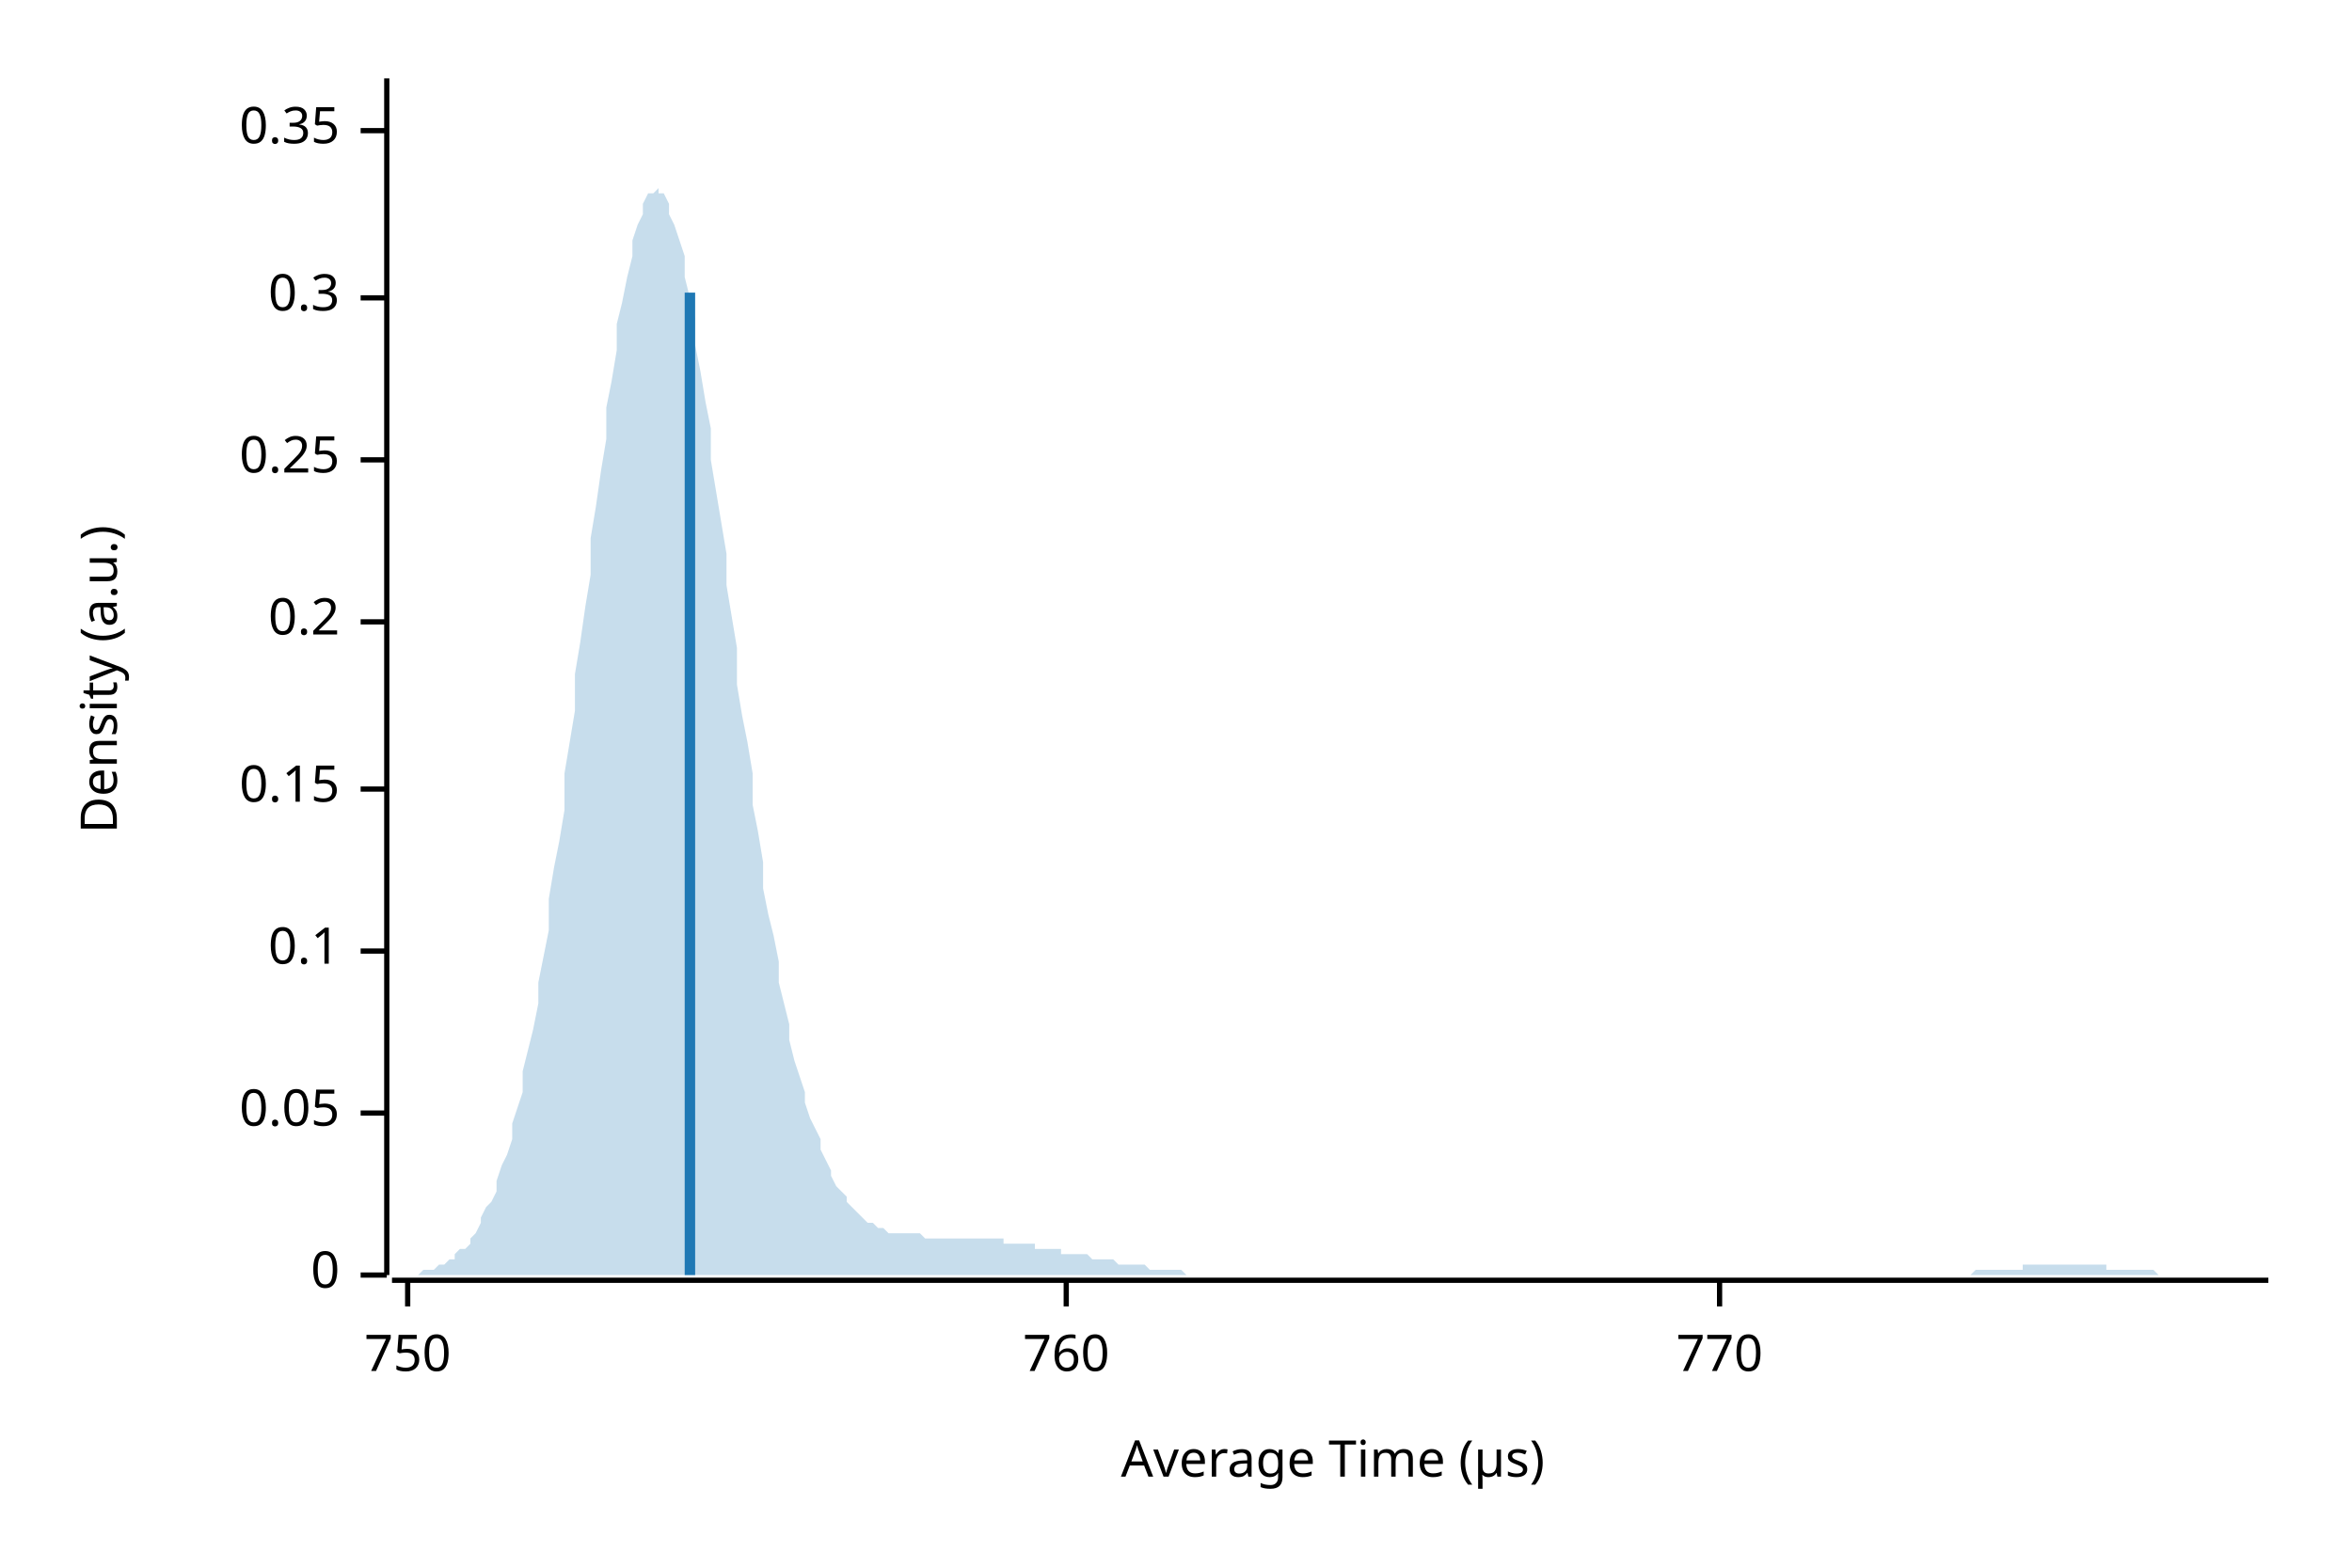
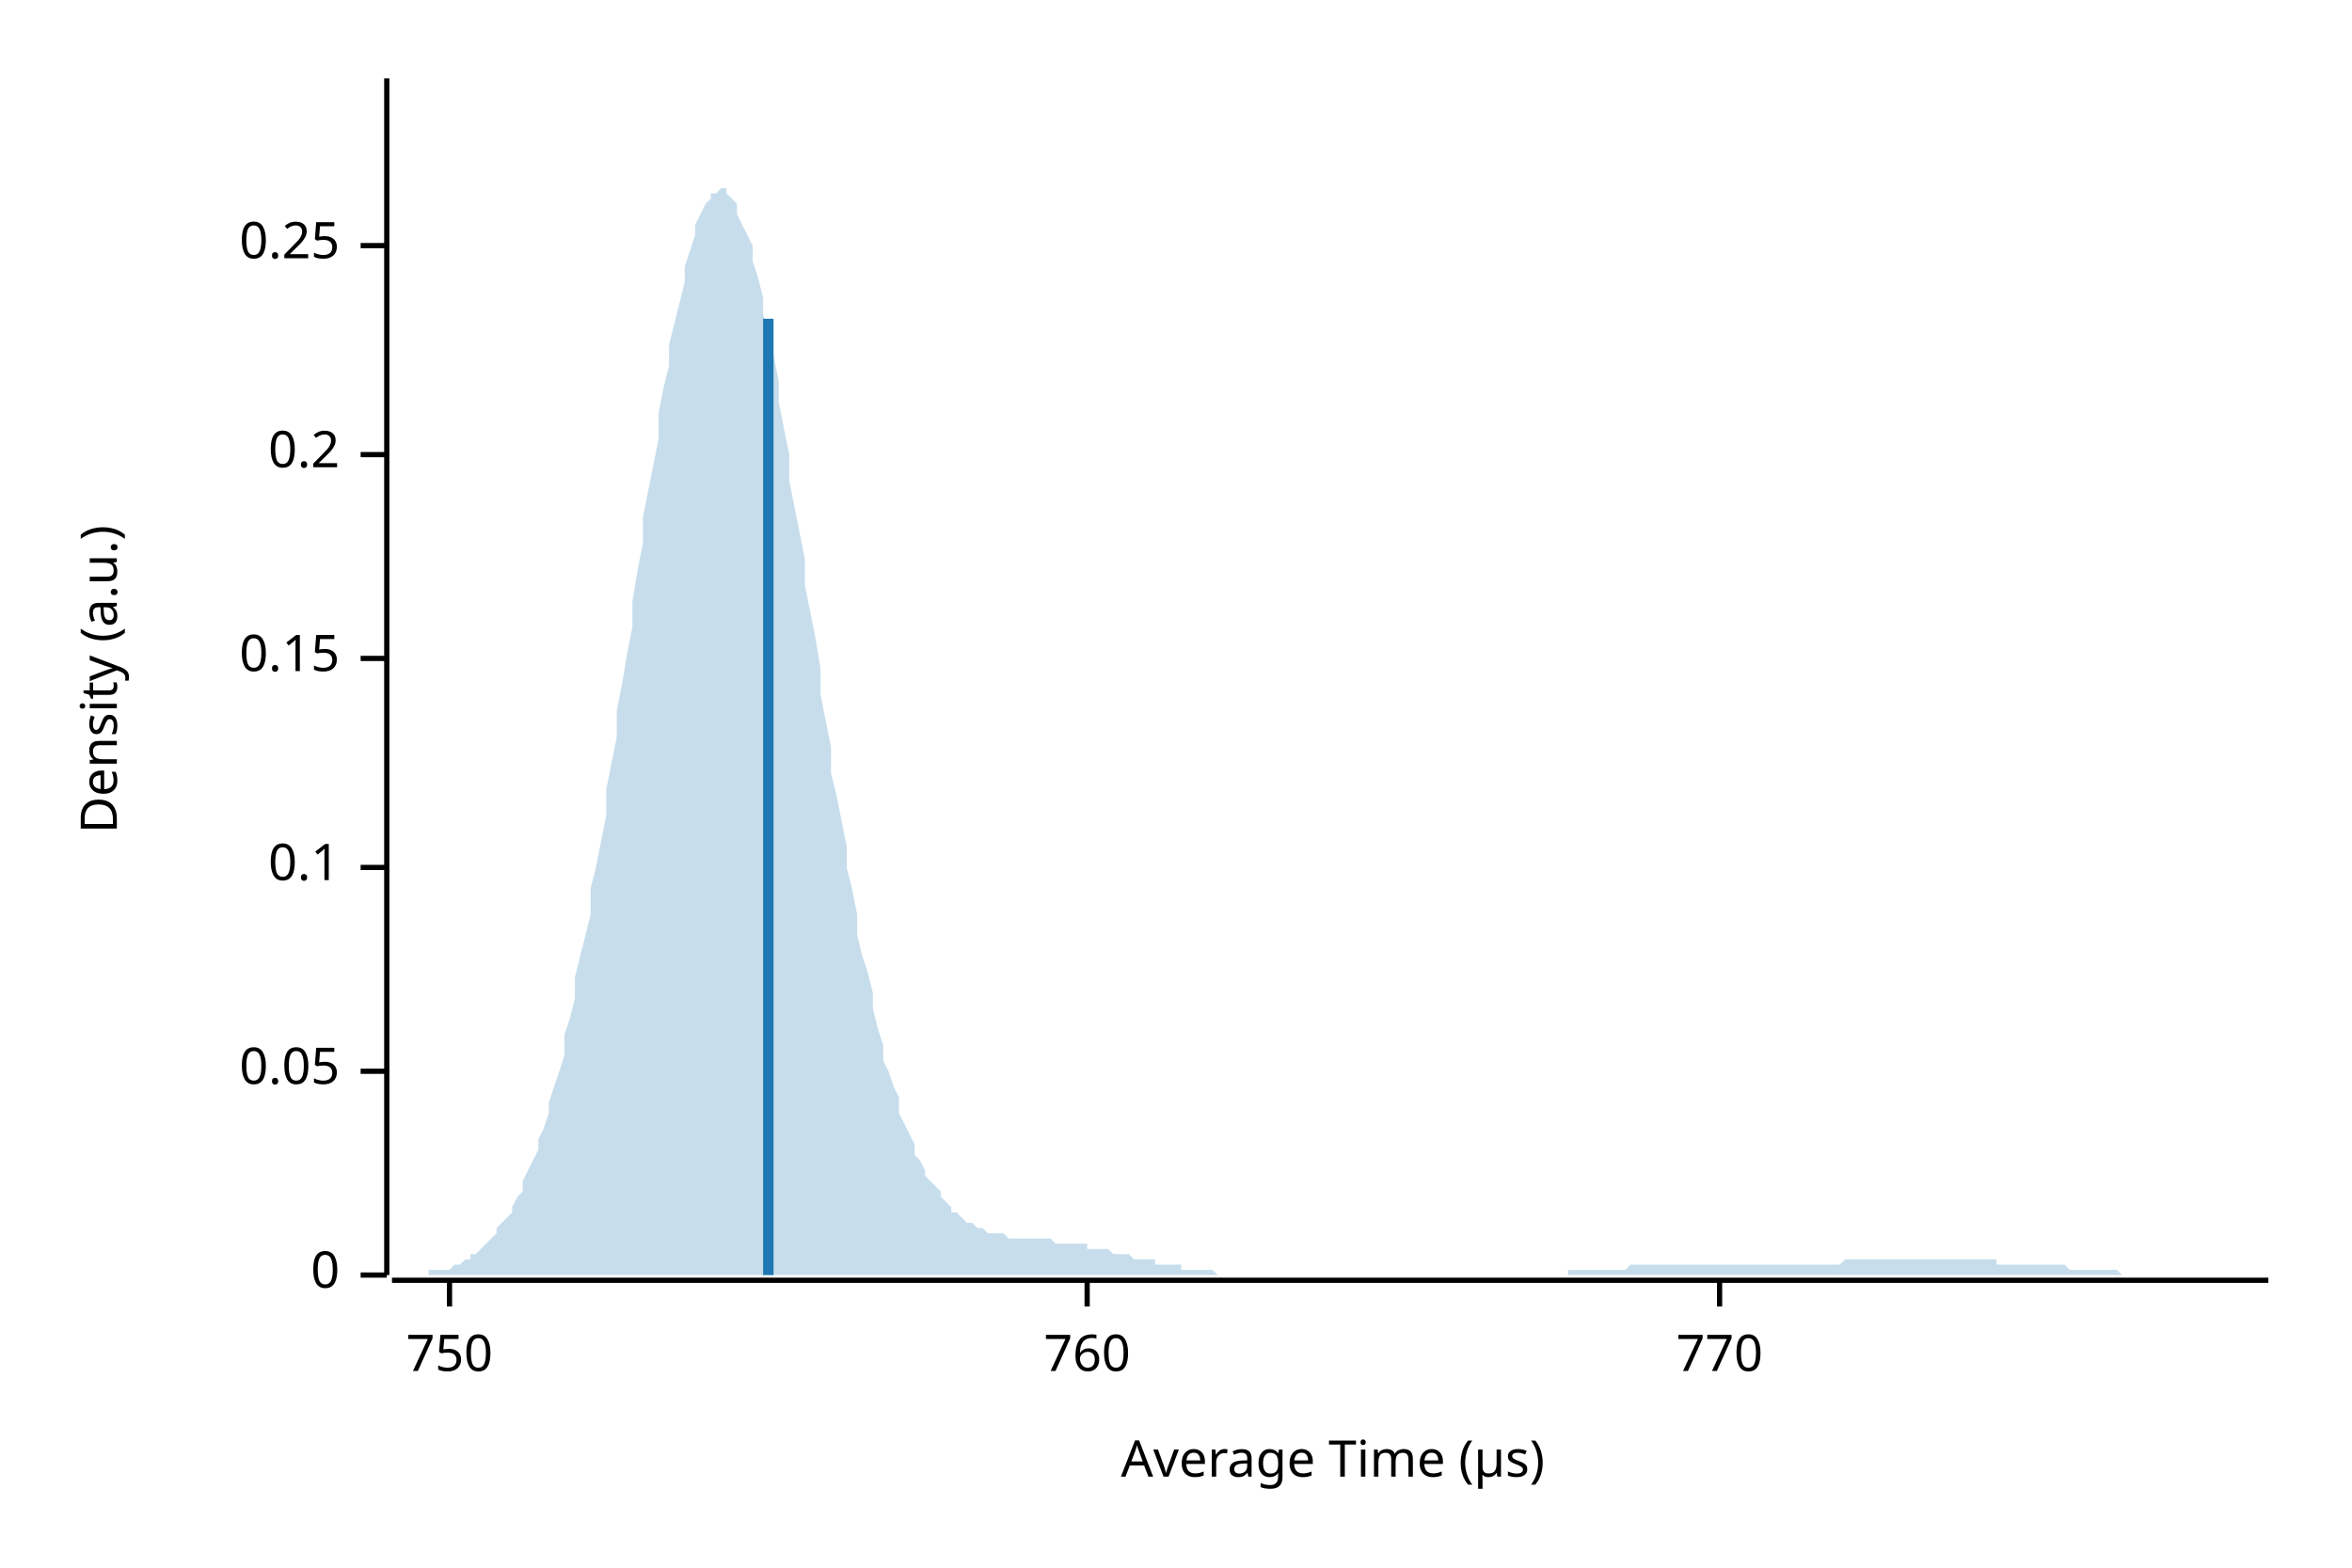
<svg xmlns="http://www.w3.org/2000/svg" width="450" height="300" viewBox="0 0 450 300">
  <text x="15" y="130" dy="0.76em" text-anchor="middle" font-family="sans-serif" font-size="9.677" opacity="1" fill="#000000" transform="rotate(270, 15, 130)">
Density (a.u.)
</text>
  <text x="255" y="285" dy="-0.5ex" text-anchor="middle" font-family="sans-serif" font-size="9.677" opacity="1" fill="#000000">
Average Time (µs)
</text>
  <polyline fill="none" opacity="1" stroke="#000000" stroke-width="1" points="74,15 74,244 " />
  <text x="65" y="244" dy="0.5ex" text-anchor="end" font-family="sans-serif" font-size="9.677" opacity="1" fill="#000000">
0
</text>
  <polyline fill="none" opacity="1" stroke="#000000" stroke-width="1" points="69,244 74,244 " />
-   <text x="65" y="213" dy="0.5ex" text-anchor="end" font-family="sans-serif" font-size="9.677" opacity="1" fill="#000000">
+   <text x="65" y="205" dy="0.5ex" text-anchor="end" font-family="sans-serif" font-size="9.677" opacity="1" fill="#000000">
0.05
</text>
-   <polyline fill="none" opacity="1" stroke="#000000" stroke-width="1" points="69,213 74,213 " />
-   <text x="65" y="182" dy="0.5ex" text-anchor="end" font-family="sans-serif" font-size="9.677" opacity="1" fill="#000000">
+   <polyline fill="none" opacity="1" stroke="#000000" stroke-width="1" points="69,205 74,205 " />
+   <text x="65" y="166" dy="0.5ex" text-anchor="end" font-family="sans-serif" font-size="9.677" opacity="1" fill="#000000">
0.1
</text>
-   <polyline fill="none" opacity="1" stroke="#000000" stroke-width="1" points="69,182 74,182 " />
-   <text x="65" y="151" dy="0.5ex" text-anchor="end" font-family="sans-serif" font-size="9.677" opacity="1" fill="#000000">
+   <polyline fill="none" opacity="1" stroke="#000000" stroke-width="1" points="69,166 74,166 " />
+   <text x="65" y="126" dy="0.5ex" text-anchor="end" font-family="sans-serif" font-size="9.677" opacity="1" fill="#000000">
0.15
</text>
-   <polyline fill="none" opacity="1" stroke="#000000" stroke-width="1" points="69,151 74,151 " />
-   <text x="65" y="119" dy="0.5ex" text-anchor="end" font-family="sans-serif" font-size="9.677" opacity="1" fill="#000000">
+   <polyline fill="none" opacity="1" stroke="#000000" stroke-width="1" points="69,126 74,126 " />
+   <text x="65" y="87" dy="0.5ex" text-anchor="end" font-family="sans-serif" font-size="9.677" opacity="1" fill="#000000">
0.2
</text>
-   <polyline fill="none" opacity="1" stroke="#000000" stroke-width="1" points="69,119 74,119 " />
-   <text x="65" y="88" dy="0.5ex" text-anchor="end" font-family="sans-serif" font-size="9.677" opacity="1" fill="#000000">
+   <polyline fill="none" opacity="1" stroke="#000000" stroke-width="1" points="69,87 74,87 " />
+   <text x="65" y="47" dy="0.5ex" text-anchor="end" font-family="sans-serif" font-size="9.677" opacity="1" fill="#000000">
0.25
</text>
-   <polyline fill="none" opacity="1" stroke="#000000" stroke-width="1" points="69,88 74,88 " />
-   <text x="65" y="57" dy="0.5ex" text-anchor="end" font-family="sans-serif" font-size="9.677" opacity="1" fill="#000000">
- 0.3
- </text>
-   <polyline fill="none" opacity="1" stroke="#000000" stroke-width="1" points="69,57 74,57 " />
-   <text x="65" y="25" dy="0.5ex" text-anchor="end" font-family="sans-serif" font-size="9.677" opacity="1" fill="#000000">
- 0.35
- </text>
-   <polyline fill="none" opacity="1" stroke="#000000" stroke-width="1" points="69,25 74,25 " />
+   <polyline fill="none" opacity="1" stroke="#000000" stroke-width="1" points="69,47 74,47 " />
  <polyline fill="none" opacity="1" stroke="#000000" stroke-width="1" points="75,245 434,245 " />
-   <text x="78" y="255" dy="0.76em" text-anchor="middle" font-family="sans-serif" font-size="9.677" opacity="1" fill="#000000">
+   <text x="86" y="255" dy="0.76em" text-anchor="middle" font-family="sans-serif" font-size="9.677" opacity="1" fill="#000000">
750
</text>
-   <polyline fill="none" opacity="1" stroke="#000000" stroke-width="1" points="78,245 78,250 " />
-   <text x="204" y="255" dy="0.76em" text-anchor="middle" font-family="sans-serif" font-size="9.677" opacity="1" fill="#000000">
+   <polyline fill="none" opacity="1" stroke="#000000" stroke-width="1" points="86,245 86,250 " />
+   <text x="208" y="255" dy="0.76em" text-anchor="middle" font-family="sans-serif" font-size="9.677" opacity="1" fill="#000000">
760
</text>
-   <polyline fill="none" opacity="1" stroke="#000000" stroke-width="1" points="204,245 204,250 " />
+   <polyline fill="none" opacity="1" stroke="#000000" stroke-width="1" points="208,245 208,250 " />
  <text x="329" y="255" dy="0.76em" text-anchor="middle" font-family="sans-serif" font-size="9.677" opacity="1" fill="#000000">
770
</text>
  <polyline fill="none" opacity="1" stroke="#000000" stroke-width="1" points="329,245 329,250 " />
-   <polygon opacity="0.25" fill="#1F78B4" points="75,244 75,244 76,244 77,244 77,244 78,244 79,244 80,244 80,244 81,243 82,243 82,243 83,243 84,242 85,242 85,242 86,241 87,241 87,240 88,239 89,239 90,238 90,237 91,236 92,234 92,233 93,231 94,230 95,228 95,226 96,223 97,221 98,218 98,215 99,212 100,209 100,205 101,201 102,197 103,192 103,188 104,183 105,178 105,172 106,166 107,161 108,155 108,148 109,142 110,136 110,129 111,123 112,116 113,110 113,103 114,97 115,90 116,84 116,78 117,73 118,67 118,62 119,58 120,53 121,49 121,46 122,43 123,41 123,39 124,37 125,37 126,36 126,37 127,37 128,39 128,41 129,43 130,46 131,49 131,53 132,57 133,61 133,66 134,71 135,77 136,82 136,88 137,94 138,100 139,106 139,112 140,118 141,124 141,131 142,137 143,142 144,148 144,154 145,159 146,165 146,170 147,175 148,179 149,184 149,188 150,192 151,196 151,199 152,203 153,206 154,209 154,211 155,214 156,216 157,218 157,220 158,222 159,224 159,225 160,227 161,228 162,229 162,230 163,231 164,232 164,232 165,233 166,234 167,234 167,234 168,235 169,235 169,235 170,236 171,236 172,236 172,236 173,236 174,236 175,236 175,236 176,236 177,237 177,237 178,237 179,237 180,237 180,237 181,237 182,237 182,237 183,237 184,237 185,237 185,237 186,237 187,237 187,237 188,237 189,237 190,237 190,237 191,237 192,237 192,238 193,238 194,238 195,238 195,238 196,238 197,238 198,238 198,239 199,239 200,239 200,239 201,239 202,239 203,239 203,240 204,240 205,240 205,240 206,240 207,240 208,240 208,240 209,241 210,241 210,241 211,241 212,241 213,241 213,241 214,242 215,242 216,242 216,242 217,242 218,242 218,242 219,242 220,243 221,243 221,243 222,243 223,243 223,243 224,243 225,243 226,243 226,243 227,244 228,244 228,244 229,244 230,244 231,244 231,244 232,244 233,244 233,244 234,244 235,244 236,244 236,244 237,244 238,244 239,244 239,244 240,244 241,244 241,244 242,244 243,244 244,244 244,244 245,244 246,244 246,244 247,244 248,244 249,244 249,244 250,244 251,244 251,244 252,244 253,244 254,244 254,244 255,244 256,244 257,244 257,244 258,244 259,244 259,244 260,244 261,244 262,244 262,244 263,244 264,244 264,244 265,244 266,244 267,244 267,244 268,244 269,244 269,244 270,244 271,244 272,244 272,244 273,244 274,244 275,244 275,244 276,244 277,244 277,244 278,244 279,244 280,244 280,244 281,244 282,244 282,244 283,244 284,244 285,244 285,244 286,244 287,244 287,244 288,244 289,244 290,244 290,244 291,244 292,244 292,244 293,244 294,244 295,244 295,244 296,244 297,244 298,244 298,244 299,244 300,244 300,244 301,244 302,244 303,244 303,244 304,244 305,244 305,244 306,244 307,244 308,244 308,244 309,244 310,244 310,244 311,244 312,244 313,244 313,244 314,244 315,244 316,244 316,244 317,244 318,244 318,244 319,244 320,244 321,244 321,244 322,244 323,244 323,244 324,244 325,244 326,244 326,244 327,244 328,244 328,244 329,244 330,244 331,244 331,244 332,244 333,244 333,244 334,244 335,244 336,244 336,244 337,244 338,244 339,244 339,244 340,244 341,244 341,244 342,244 343,244 344,244 344,244 345,244 346,244 346,244 347,244 348,244 349,244 349,244 350,244 351,244 351,244 352,244 353,244 354,244 354,244 355,244 356,244 357,244 357,244 358,244 359,244 359,244 360,244 361,244 362,244 362,244 363,244 364,244 364,244 365,244 366,244 367,244 367,244 368,244 369,244 369,244 370,244 371,244 372,244 372,244 373,244 374,244 375,244 375,244 376,244 377,244 377,244 378,243 379,243 380,243 380,243 381,243 382,243 382,243 383,243 384,243 385,243 385,243 386,243 387,243 387,242 388,242 389,242 390,242 390,242 391,242 392,242 392,242 393,242 394,242 395,242 395,242 396,242 397,242 398,242 398,242 399,242 400,242 400,242 401,242 402,242 403,242 403,243 404,243 405,243 405,243 406,243 407,243 408,243 408,243 409,243 410,243 410,243 411,243 412,243 413,244 413,244 414,244 415,244 416,244 416,244 417,244 418,244 418,244 419,244 420,244 421,244 421,244 422,244 423,244 423,244 424,244 425,244 426,244 426,244 427,244 428,244 428,244 429,244 430,244 431,244 431,244 432,244 433,244 434,244 434,244 75,244 " />
-   <polyline fill="none" opacity="1" stroke="#1F78B4" stroke-width="2" points="132,244 132,56 " />
+   <polygon opacity="0.25" fill="#1F78B4" points="75,244 75,244 76,244 77,244 77,244 78,244 79,244 80,244 80,244 81,244 82,244 82,243 83,243 84,243 85,243 85,243 86,243 87,242 87,242 88,242 89,241 90,241 90,240 91,240 92,239 92,239 93,238 94,237 95,236 95,235 96,234 97,233 98,232 98,231 99,229 100,228 100,226 101,224 102,222 103,220 103,218 104,216 105,213 105,211 106,208 107,205 108,202 108,198 109,195 110,191 110,187 111,183 112,179 113,175 113,170 114,166 115,161 116,156 116,151 117,146 118,141 118,136 119,131 120,125 121,120 121,115 122,109 123,104 123,99 124,94 125,89 126,84 126,79 127,74 128,70 128,66 129,62 130,58 131,54 131,51 132,48 133,45 133,43 134,41 135,39 136,38 136,37 137,37 138,36 139,36 139,37 140,38 141,39 141,41 142,43 143,45 144,47 144,50 145,53 146,57 146,60 147,64 148,68 149,73 149,77 150,82 151,87 151,92 152,97 153,102 154,107 154,112 155,117 156,122 157,128 157,133 158,138 159,143 159,148 160,152 161,157 162,162 162,166 163,170 164,175 164,179 165,183 166,186 167,190 167,193 168,197 169,200 169,203 170,205 171,208 172,210 172,213 173,215 174,217 175,219 175,221 176,222 177,224 177,225 178,226 179,227 180,228 180,229 181,230 182,231 182,232 183,232 184,233 185,234 185,234 186,234 187,235 187,235 188,235 189,236 190,236 190,236 191,236 192,236 192,236 193,237 194,237 195,237 195,237 196,237 197,237 198,237 198,237 199,237 200,237 200,237 201,237 202,238 203,238 203,238 204,238 205,238 205,238 206,238 207,238 208,238 208,239 209,239 210,239 210,239 211,239 212,239 213,240 213,240 214,240 215,240 216,240 216,240 217,241 218,241 218,241 219,241 220,241 221,241 221,242 222,242 223,242 223,242 224,242 225,242 226,242 226,243 227,243 228,243 228,243 229,243 230,243 231,243 231,243 232,243 233,244 233,244 234,244 235,244 236,244 236,244 237,244 238,244 239,244 239,244 240,244 241,244 241,244 242,244 243,244 244,244 244,244 245,244 246,244 246,244 247,244 248,244 249,244 249,244 250,244 251,244 251,244 252,244 253,244 254,244 254,244 255,244 256,244 257,244 257,244 258,244 259,244 259,244 260,244 261,244 262,244 262,244 263,244 264,244 264,244 265,244 266,244 267,244 267,244 268,244 269,244 269,244 270,244 271,244 272,244 272,244 273,244 274,244 275,244 275,244 276,244 277,244 277,244 278,244 279,244 280,244 280,244 281,244 282,244 282,244 283,244 284,244 285,244 285,244 286,244 287,244 287,244 288,244 289,244 290,244 290,244 291,244 292,244 292,244 293,244 294,244 295,244 295,244 296,244 297,244 298,244 298,244 299,244 300,244 300,243 301,243 302,243 303,243 303,243 304,243 305,243 305,243 306,243 307,243 308,243 308,243 309,243 310,243 310,243 311,243 312,242 313,242 313,242 314,242 315,242 316,242 316,242 317,242 318,242 318,242 319,242 320,242 321,242 321,242 322,242 323,242 323,242 324,242 325,242 326,242 326,242 327,242 328,242 328,242 329,242 330,242 331,242 331,242 332,242 333,242 333,242 334,242 335,242 336,242 336,242 337,242 338,242 339,242 339,242 340,242 341,242 341,242 342,242 343,242 344,242 344,242 345,242 346,242 346,242 347,242 348,242 349,242 349,242 350,242 351,242 351,242 352,242 353,241 354,241 354,241 355,241 356,241 357,241 357,241 358,241 359,241 359,241 360,241 361,241 362,241 362,241 363,241 364,241 364,241 365,241 366,241 367,241 367,241 368,241 369,241 369,241 370,241 371,241 372,241 372,241 373,241 374,241 375,241 375,241 376,241 377,241 377,241 378,241 379,241 380,241 380,241 381,241 382,241 382,242 383,242 384,242 385,242 385,242 386,242 387,242 387,242 388,242 389,242 390,242 390,242 391,242 392,242 392,242 393,242 394,242 395,242 395,242 396,243 397,243 398,243 398,243 399,243 400,243 400,243 401,243 402,243 403,243 403,243 404,243 405,243 405,243 406,244 407,244 408,244 408,244 409,244 410,244 410,244 411,244 412,244 413,244 413,244 414,244 415,244 416,244 416,244 417,244 418,244 418,244 419,244 420,244 421,244 421,244 422,244 423,244 423,244 424,244 425,244 426,244 426,244 427,244 428,244 428,244 429,244 430,244 431,244 431,244 432,244 433,244 434,244 434,244 75,244 " />
+   <polyline fill="none" opacity="1" stroke="#1F78B4" stroke-width="2" points="147,244 147,61 " />
</svg>
